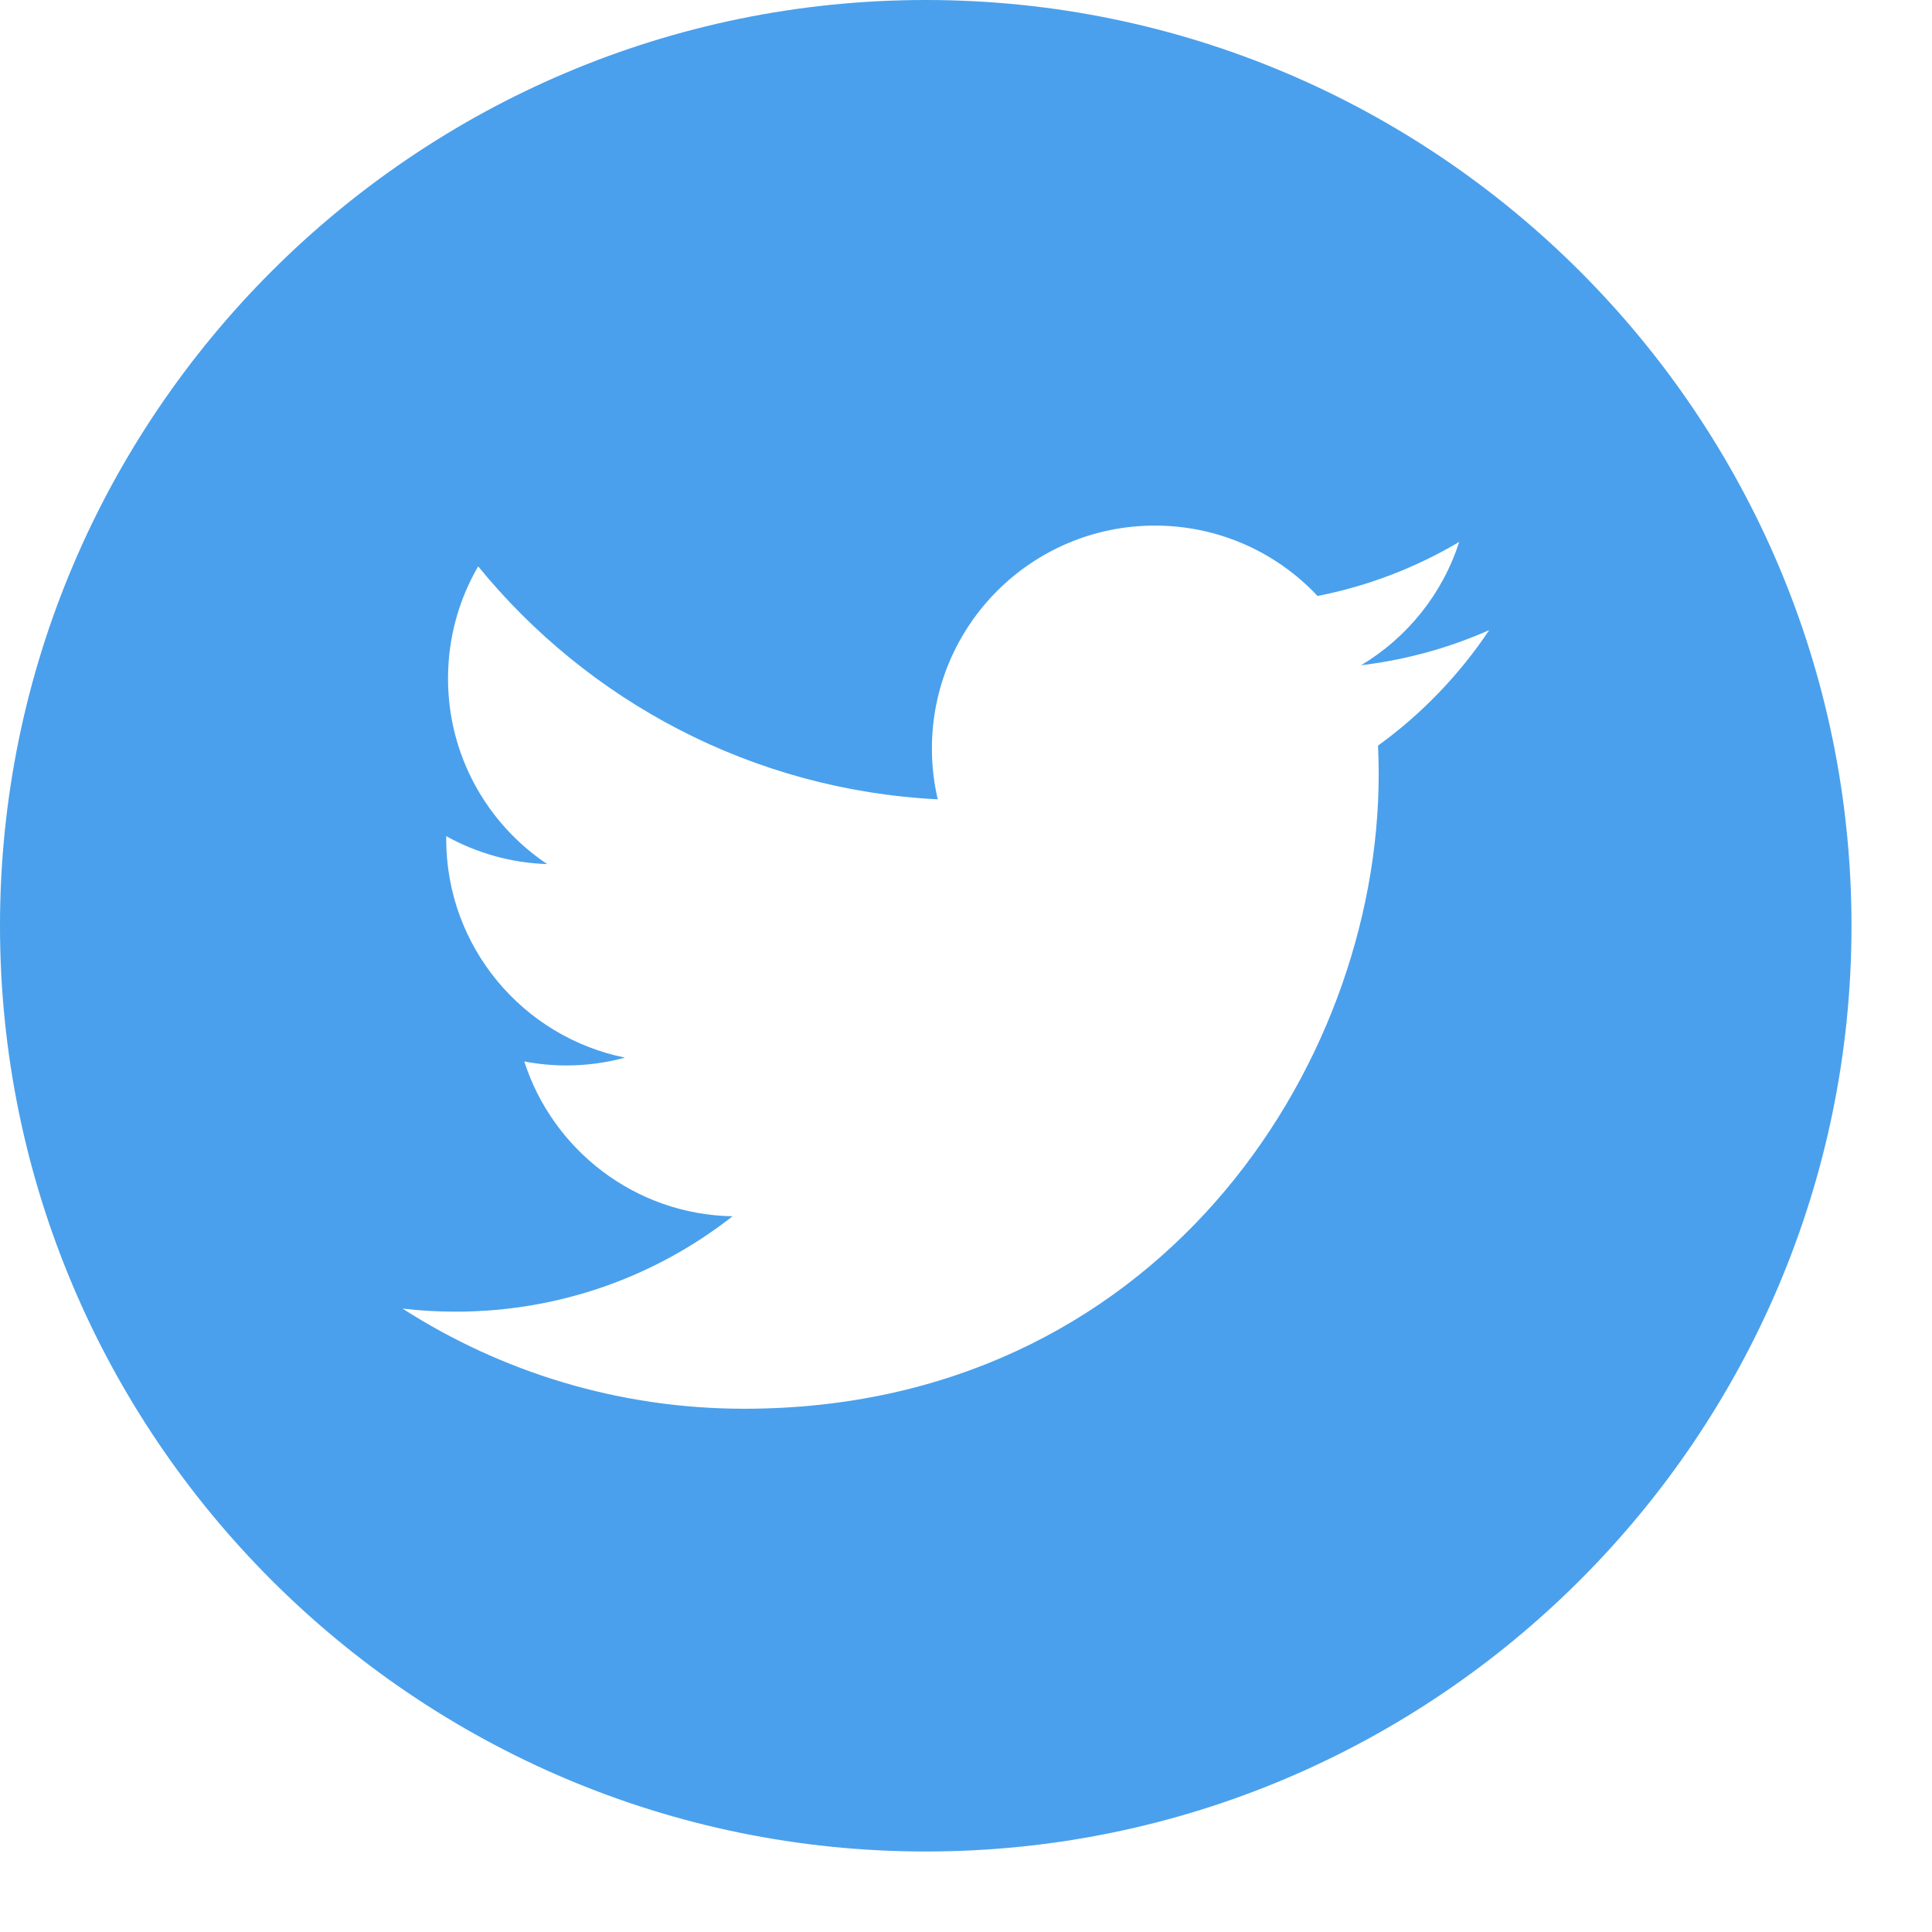
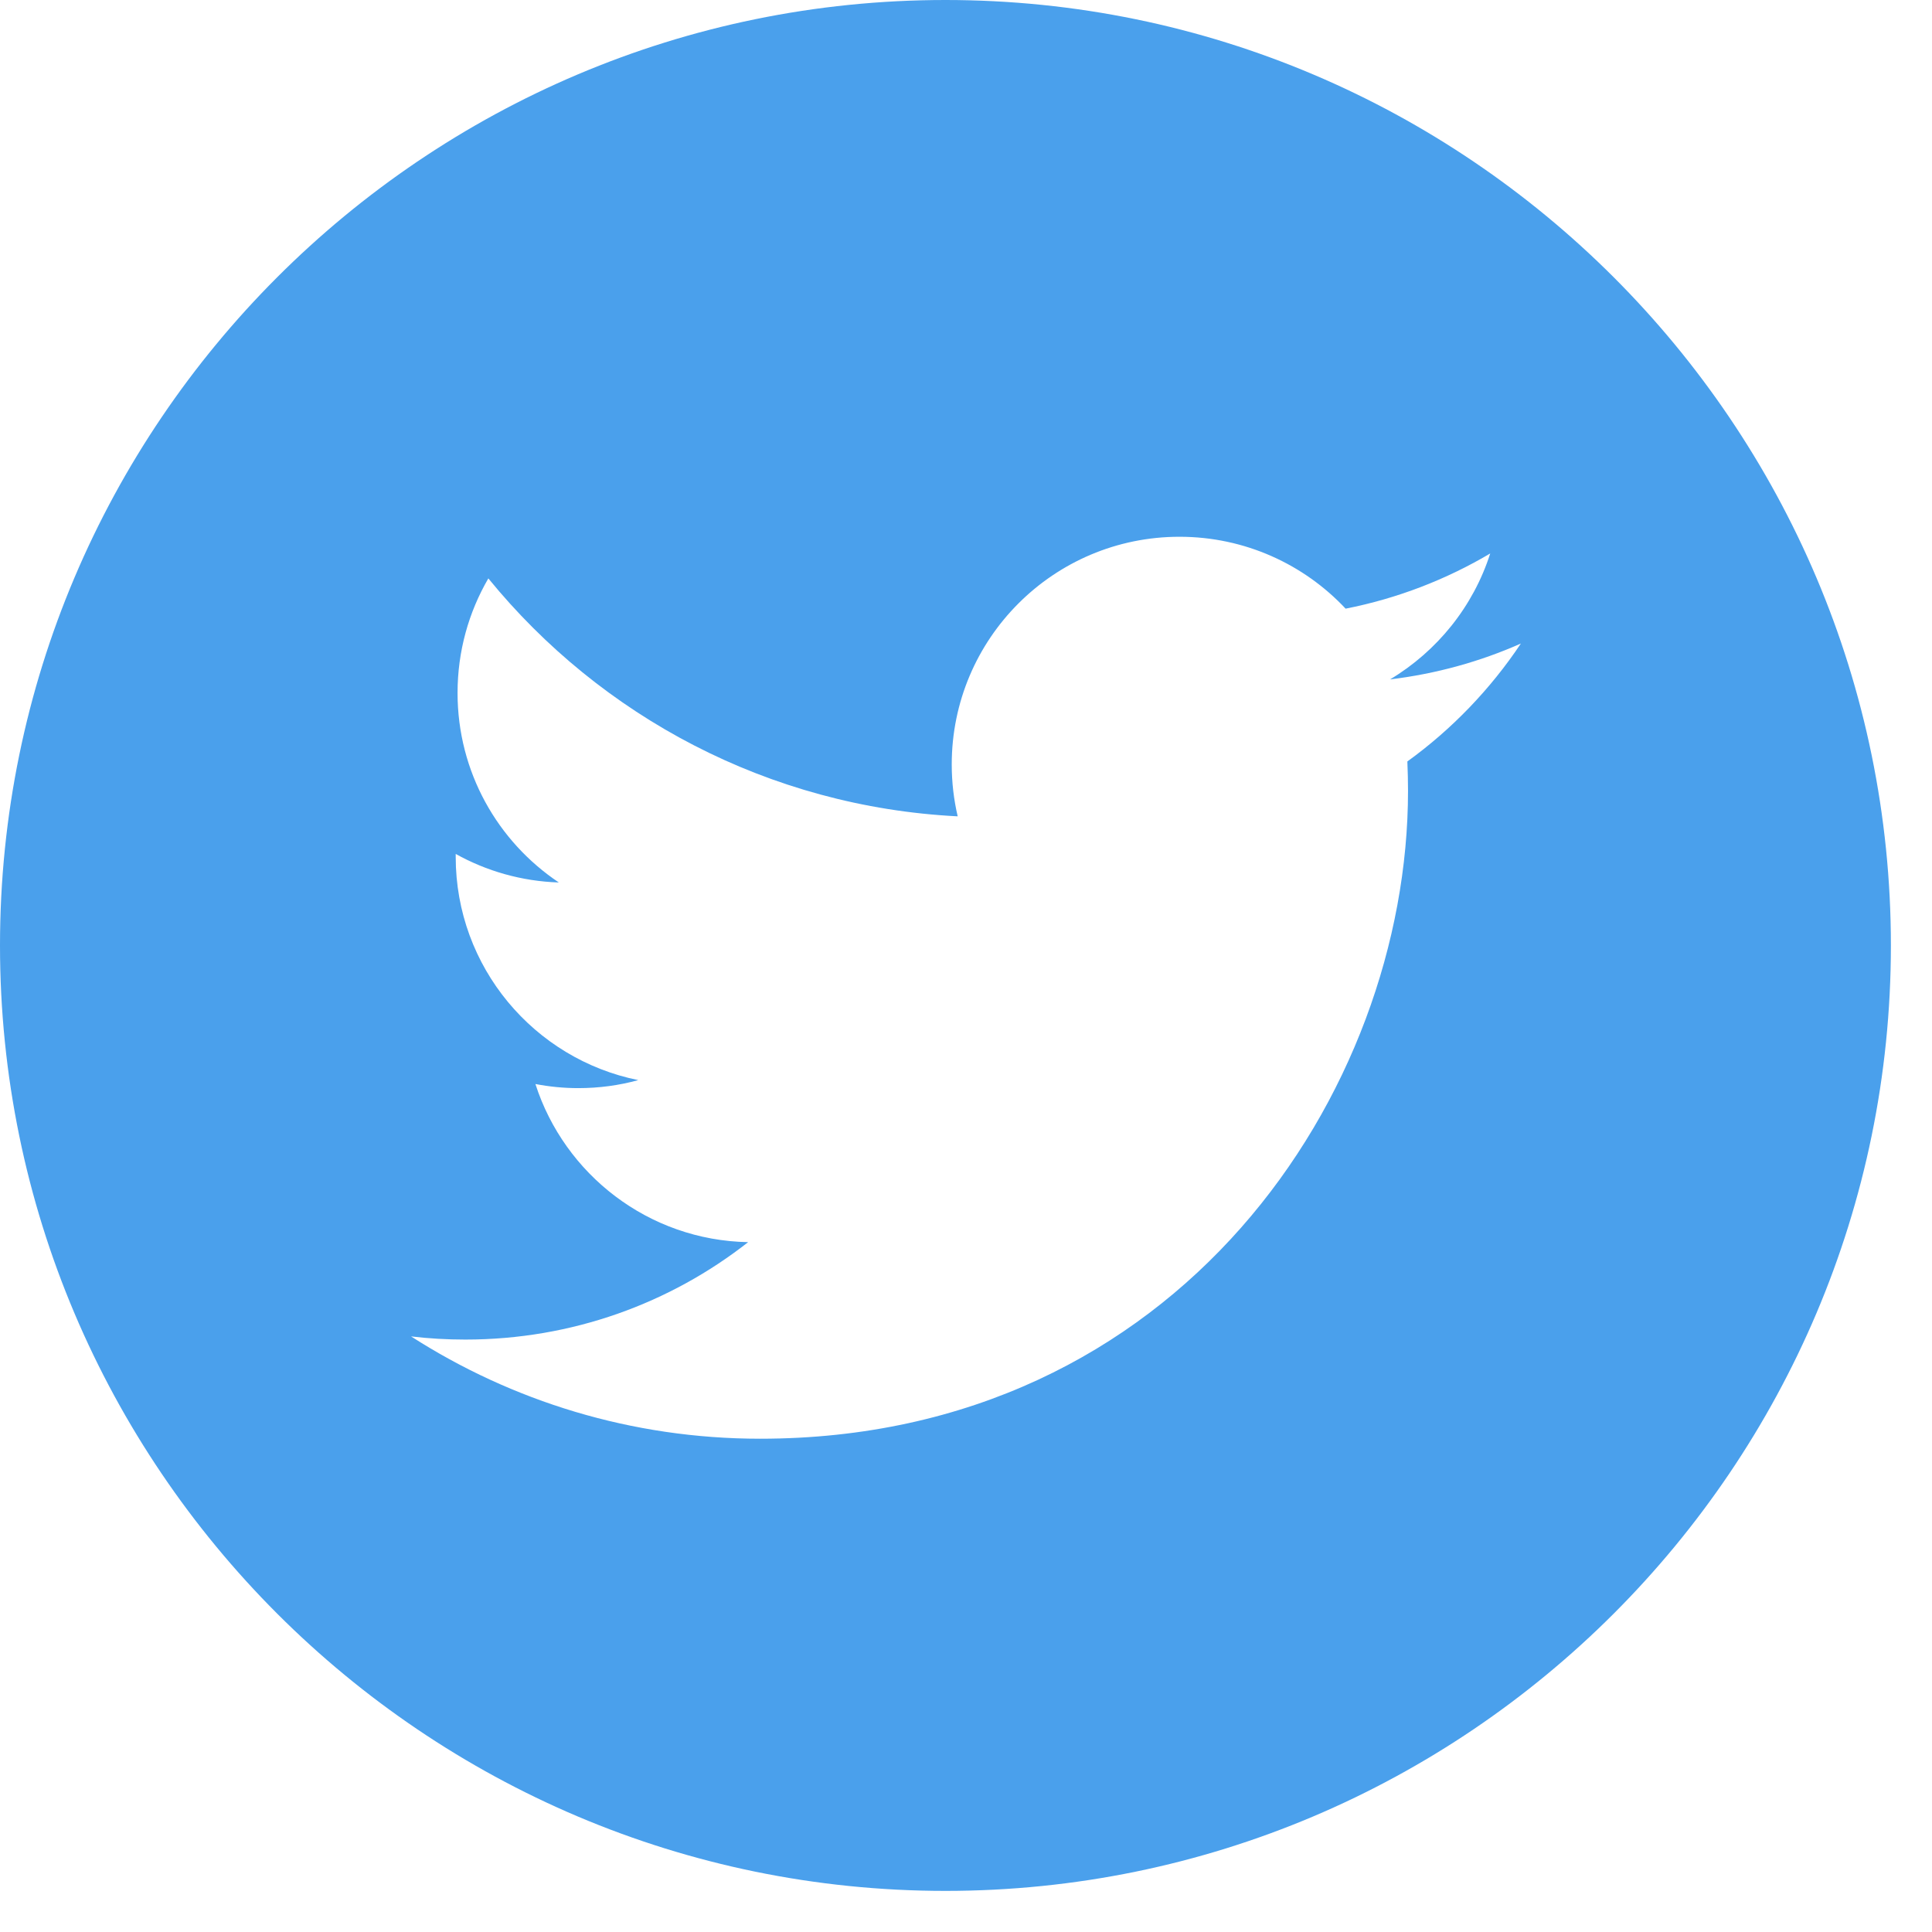
- <svg xmlns="http://www.w3.org/2000/svg" viewBox="2 2 48 48">
+ <svg xmlns="http://www.w3.org/2000/svg" viewBox="2 2 47 47">
  <path d="M25,2C12.317,2,2,12.317,2,25s10.317,23,23,23s23-10.317,23-23S37.683,2,25,2z M36.237,20.524 c0.01,0.236,0.016,0.476,0.016,0.717C36.253,28.559,30.68,37,20.491,37c-3.128,0-6.041-0.917-8.491-2.489 c0.433,0.052,0.872,0.077,1.321,0.077c2.596,0,4.985-0.884,6.879-2.37c-2.424-0.044-4.468-1.649-5.175-3.847 c0.339,0.065,0.686,0.1,1.044,0.1c0.505,0,0.995-0.067,1.458-0.195c-2.532-0.511-4.441-2.747-4.441-5.432c0-0.024,0-0.047,0-0.07 c0.747,0.415,1.6,0.665,2.509,0.694c-1.488-0.995-2.464-2.689-2.464-4.611c0-1.015,0.272-1.966,0.749-2.786 c2.733,3.351,6.815,5.556,11.418,5.788c-0.095-0.406-0.145-0.828-0.145-1.262c0-3.059,2.48-5.539,5.54-5.539 c1.593,0,3.032,0.672,4.042,1.749c1.261-0.248,2.448-0.709,3.518-1.343c-0.413,1.292-1.292,2.378-2.437,3.064 c1.122-0.136,2.188-0.432,3.183-0.873C38.257,18.766,37.318,19.743,36.237,20.524z" fill="#4AA0EC" />
</svg>
